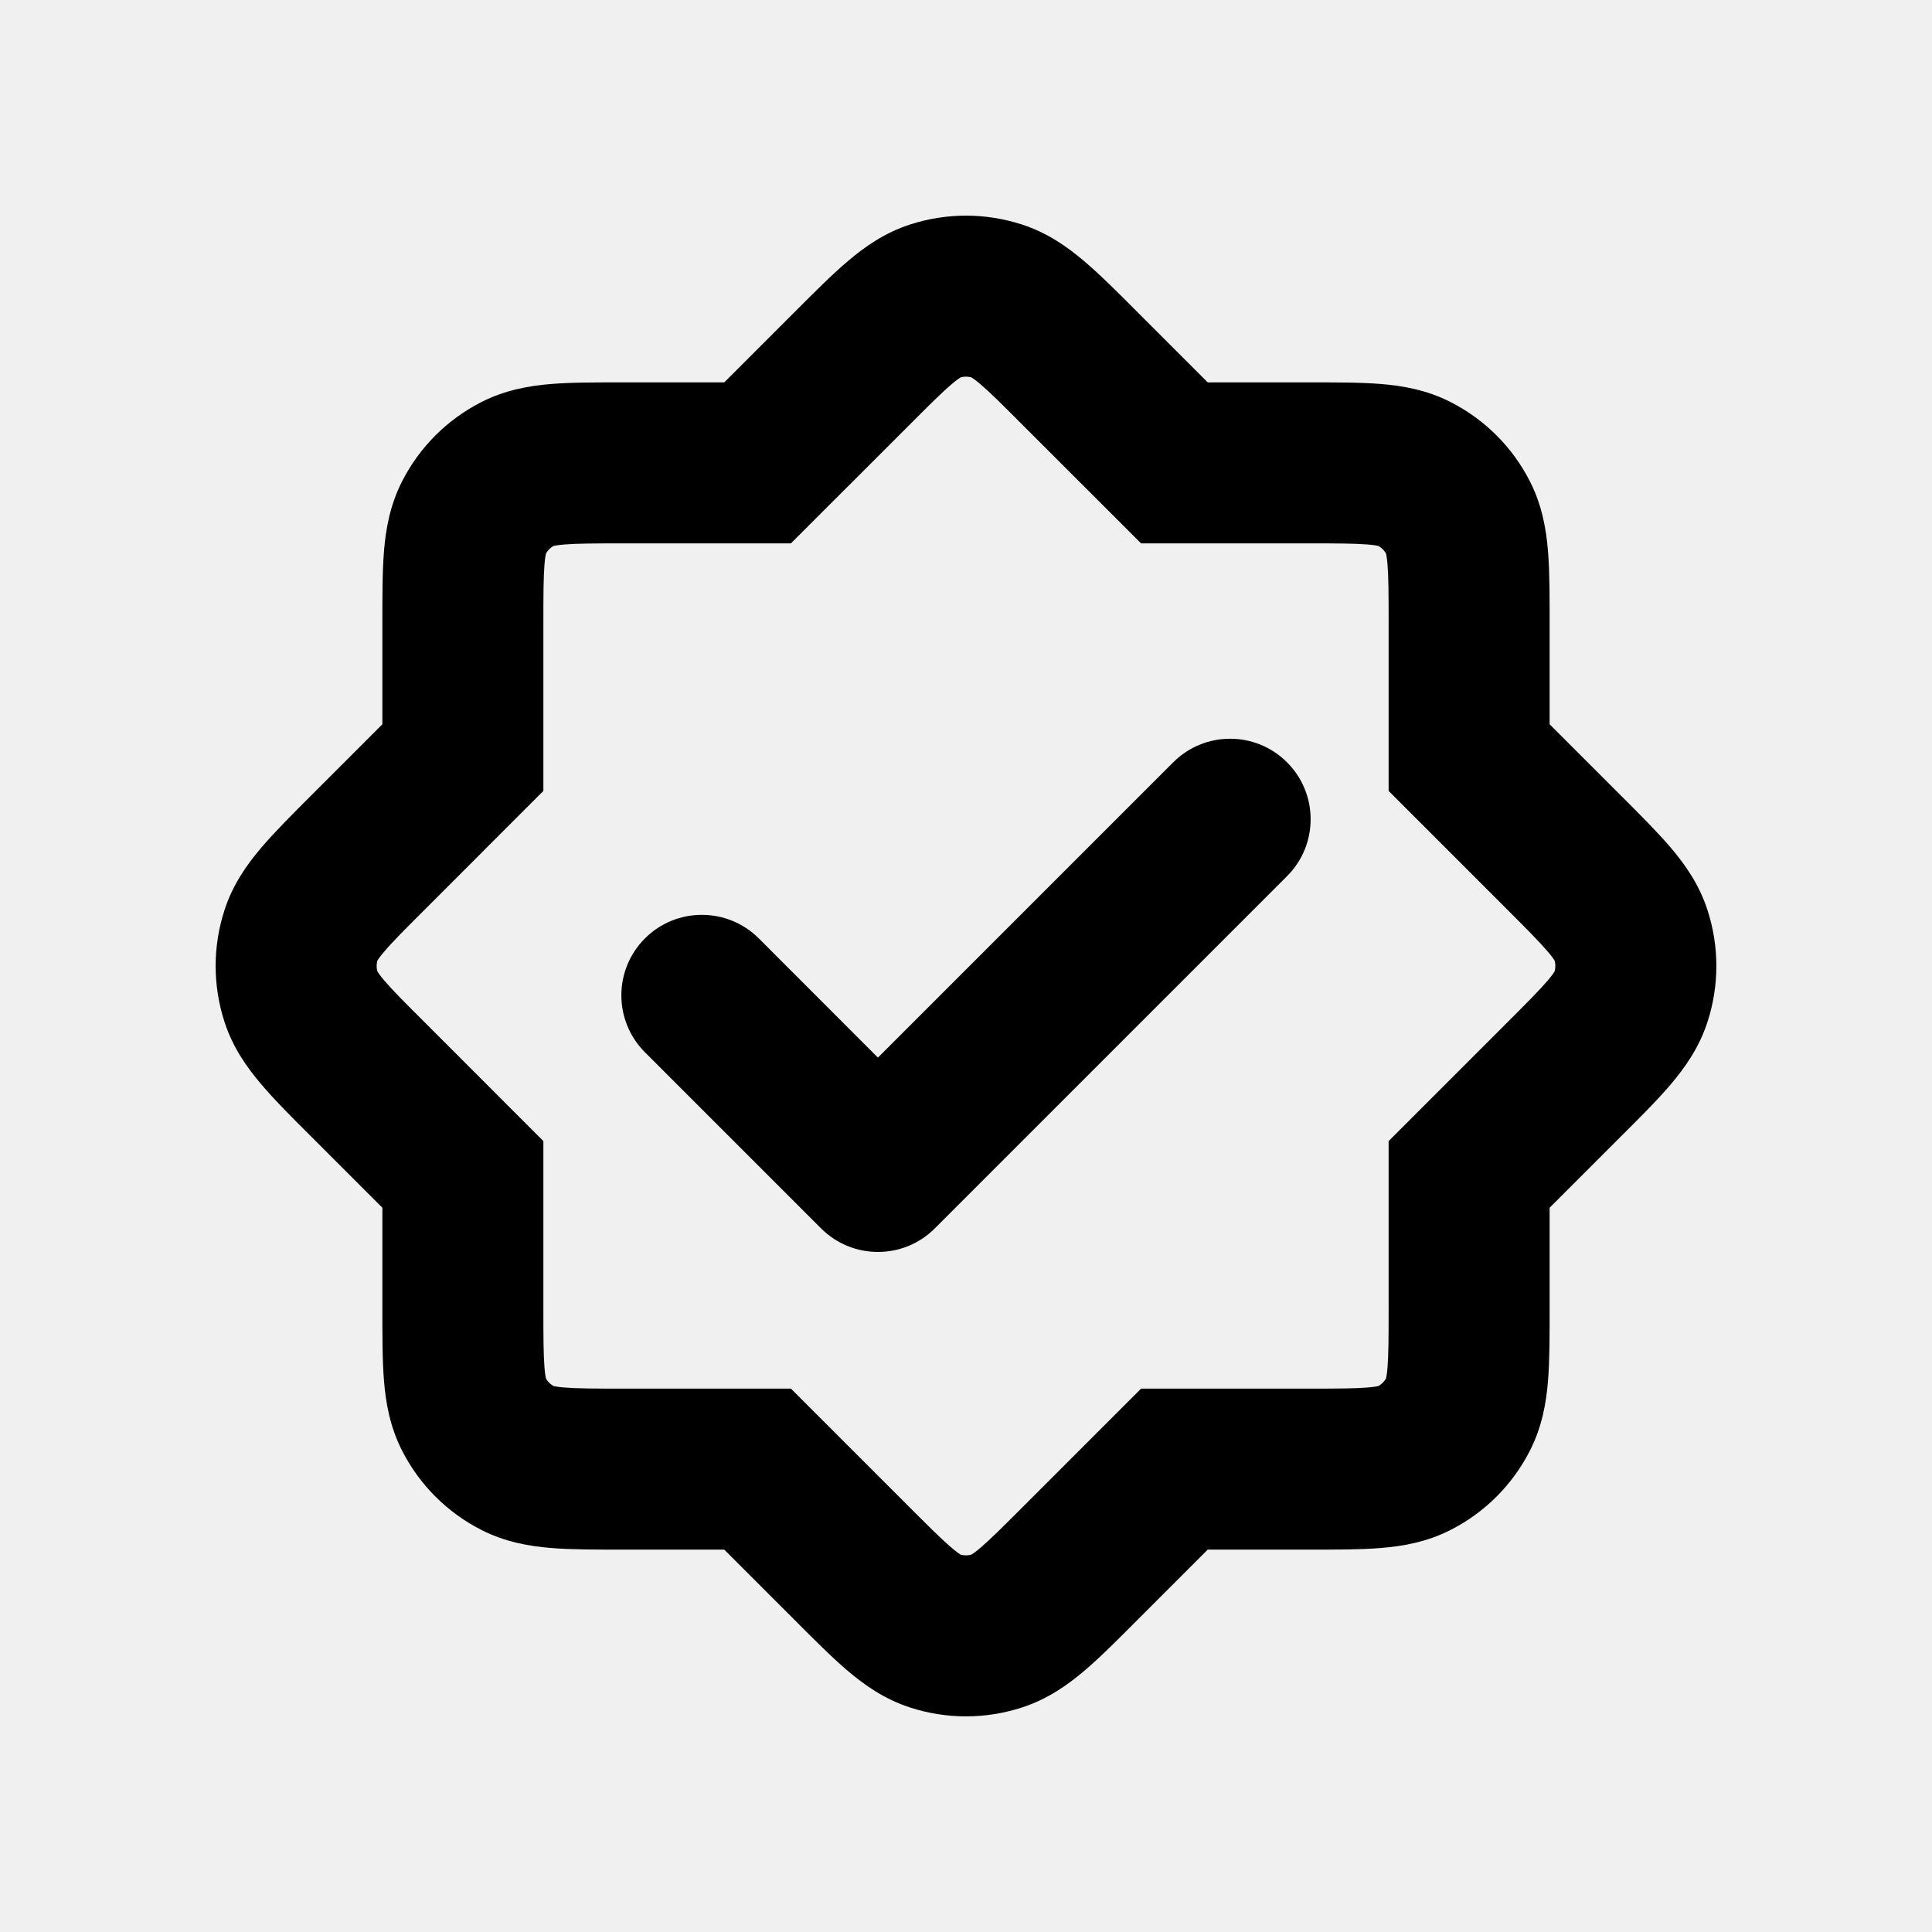
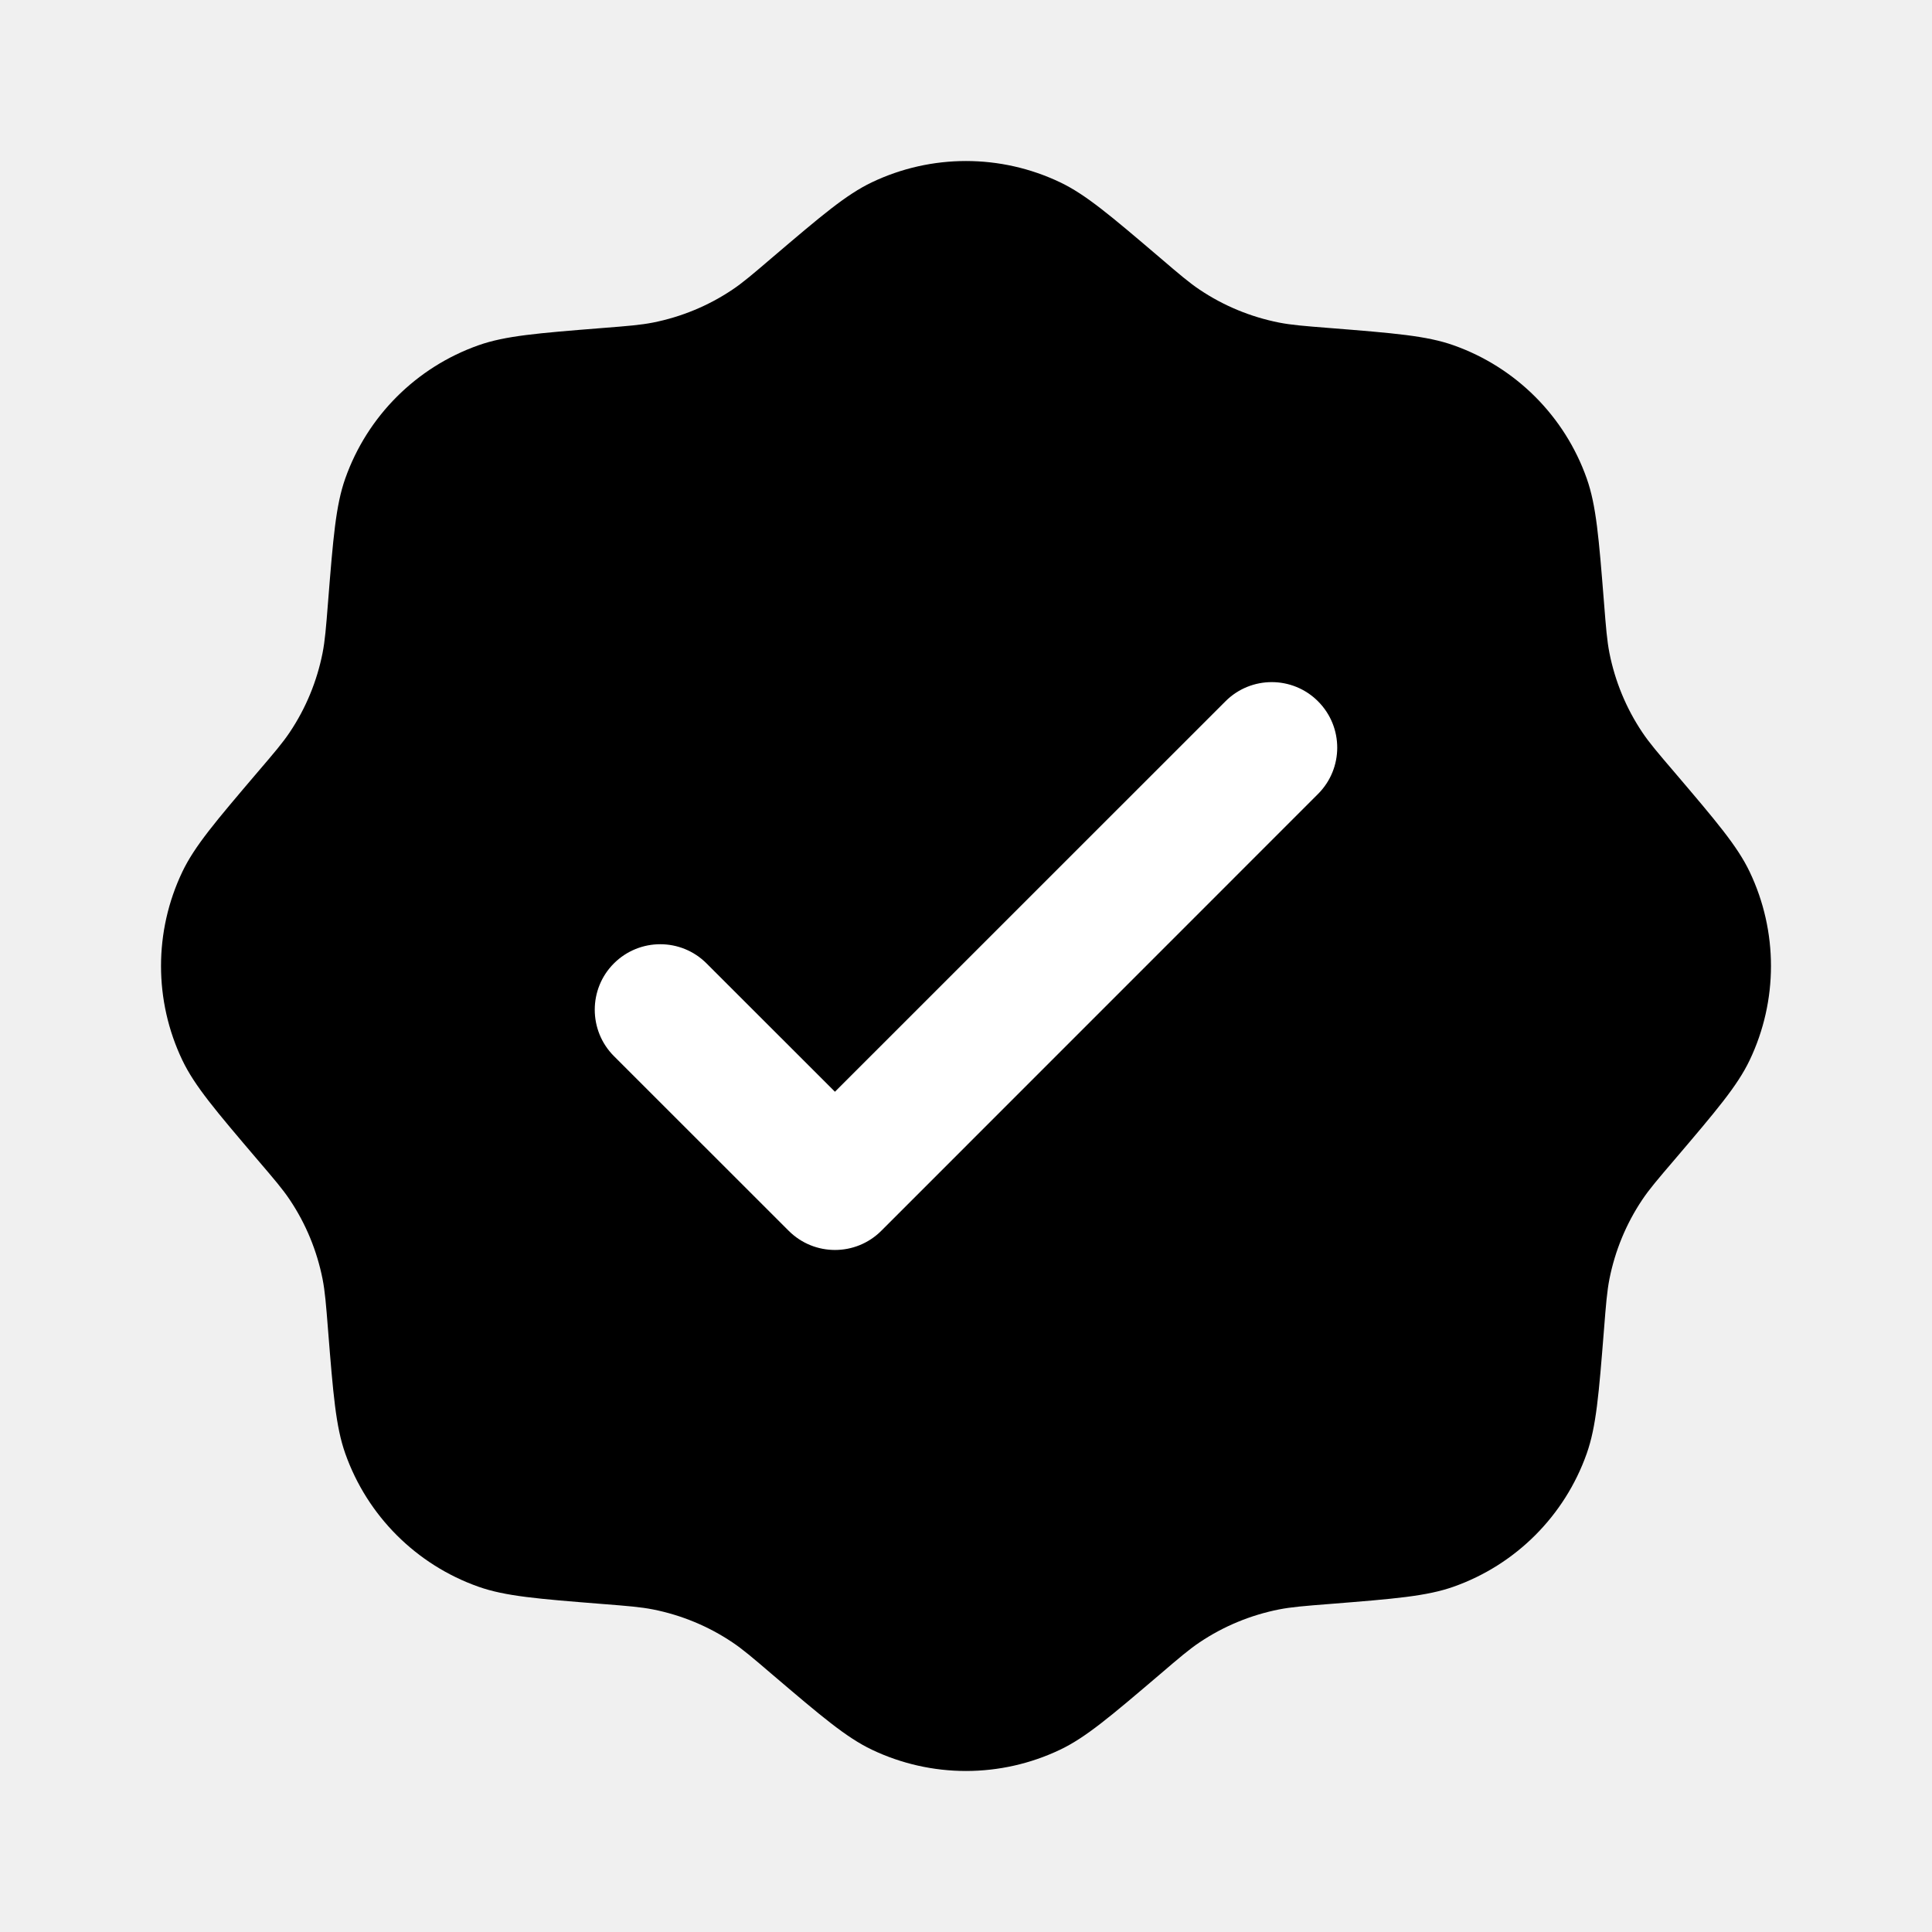
<svg xmlns="http://www.w3.org/2000/svg" width="24" height="24" viewBox="0 0 24 24" fill="none">
-   <path d="M5.75 14.589H6.75V14.175L6.457 13.882L5.75 14.589ZM9.411 18.25L10.118 17.543L9.825 17.25H9.411V18.25ZM14.589 18.25V17.25H14.175L13.882 17.543L14.589 18.25ZM18.25 14.589L17.543 13.882L17.25 14.175V14.589H18.25ZM18.25 9.411H17.25V9.825L17.543 10.118L18.25 9.411ZM14.589 5.75L13.882 6.457L14.175 6.75H14.589V5.75ZM9.411 5.75V6.75H9.825L10.118 6.457L9.411 5.75ZM5.75 9.411L6.457 10.118L6.75 9.825V9.411H5.75ZM5.283 12.707C5.023 12.448 4.872 12.296 4.769 12.175C4.674 12.062 4.681 12.044 4.691 12.077L2.789 12.695C2.892 13.014 3.069 13.262 3.245 13.469C3.413 13.667 3.632 13.886 3.868 14.121L5.283 12.707ZM6.457 13.882L5.283 12.707L3.868 14.121L5.043 15.296L6.457 13.882ZM6.75 16.25V14.589H4.75V16.25H6.75ZM6.777 17.114C6.793 17.144 6.776 17.136 6.764 16.99C6.751 16.831 6.75 16.617 6.75 16.25H4.75C4.75 16.584 4.749 16.894 4.77 17.152C4.792 17.423 4.843 17.723 4.995 18.021L6.777 17.114ZM6.886 17.223C6.839 17.199 6.801 17.161 6.777 17.114L4.995 18.021C5.211 18.445 5.555 18.789 5.979 19.005L6.886 17.223ZM7.75 17.25C7.383 17.25 7.169 17.249 7.01 17.236C6.864 17.224 6.856 17.207 6.886 17.223L5.979 19.005C6.277 19.157 6.577 19.208 6.848 19.23C7.106 19.251 7.416 19.25 7.75 19.25V17.25ZM9.411 17.25H7.75V19.25H9.411V17.25ZM11.293 18.718L10.118 17.543L8.704 18.957L9.879 20.132L11.293 18.718ZM11.923 19.309C11.956 19.32 11.938 19.326 11.826 19.231C11.704 19.128 11.552 18.977 11.293 18.718L9.879 20.132C10.115 20.368 10.333 20.588 10.531 20.756C10.738 20.931 10.986 21.108 11.305 21.211L11.923 19.309ZM12.077 19.309C12.027 19.325 11.973 19.325 11.923 19.309L11.305 21.211C11.757 21.358 12.243 21.358 12.695 21.211L12.077 19.309ZM12.707 18.718C12.448 18.977 12.296 19.128 12.175 19.231C12.062 19.326 12.044 19.32 12.077 19.309L12.695 21.211C13.014 21.108 13.262 20.931 13.469 20.756C13.667 20.588 13.886 20.368 14.121 20.132L12.707 18.718ZM13.882 17.543L12.707 18.718L14.121 20.132L15.296 18.957L13.882 17.543ZM16.25 17.25H14.589V19.25H16.25V17.25ZM17.113 17.223C17.144 17.207 17.136 17.224 16.99 17.236C16.831 17.249 16.616 17.25 16.25 17.25V19.25C16.584 19.25 16.894 19.251 17.152 19.23C17.423 19.208 17.723 19.157 18.021 19.005L17.113 17.223ZM17.223 17.114C17.199 17.161 17.16 17.199 17.113 17.223L18.021 19.005C18.445 18.789 18.789 18.445 19.005 18.021L17.223 17.114ZM17.25 16.25C17.25 16.617 17.249 16.831 17.236 16.99C17.224 17.136 17.207 17.144 17.223 17.114L19.005 18.021C19.157 17.723 19.208 17.423 19.23 17.152C19.251 16.894 19.25 16.584 19.25 16.25H17.25ZM17.25 14.589V16.25H19.25V14.589H17.25ZM18.718 12.707L17.543 13.882L18.957 15.296L20.132 14.121L18.718 12.707ZM19.309 12.077C19.32 12.044 19.326 12.062 19.231 12.175C19.128 12.296 18.977 12.448 18.718 12.707L20.132 14.121C20.368 13.886 20.588 13.667 20.756 13.469C20.931 13.262 21.108 13.014 21.211 12.695L19.309 12.077ZM19.309 11.923C19.325 11.973 19.325 12.027 19.309 12.077L21.211 12.695C21.358 12.243 21.358 11.757 21.211 11.305L19.309 11.923ZM18.718 11.293C18.977 11.552 19.128 11.705 19.231 11.826C19.326 11.938 19.32 11.956 19.309 11.923L21.211 11.305C21.108 10.986 20.931 10.738 20.756 10.531C20.588 10.334 20.368 10.115 20.132 9.879L18.718 11.293ZM17.543 10.118L18.718 11.293L20.132 9.879L18.957 8.704L17.543 10.118ZM17.25 7.75V9.411H19.25V7.75H17.25ZM17.223 6.887C17.207 6.856 17.224 6.864 17.236 7.01C17.249 7.169 17.25 7.383 17.25 7.75H19.25C19.25 7.417 19.251 7.106 19.23 6.848C19.208 6.577 19.157 6.277 19.005 5.979L17.223 6.887ZM17.113 6.777C17.16 6.801 17.199 6.839 17.223 6.887L19.005 5.979C18.789 5.555 18.445 5.211 18.021 4.995L17.113 6.777ZM16.25 6.75C16.616 6.75 16.831 6.751 16.99 6.764C17.136 6.776 17.144 6.793 17.113 6.777L18.021 4.995C17.723 4.843 17.423 4.792 17.152 4.77C16.894 4.749 16.584 4.75 16.25 4.75V6.75ZM14.589 6.75H16.25V4.75H14.589V6.75ZM12.707 5.283L13.882 6.457L15.296 5.043L14.121 3.868L12.707 5.283ZM12.077 4.691C12.044 4.681 12.062 4.674 12.175 4.769C12.296 4.872 12.448 5.023 12.707 5.283L14.121 3.868C13.886 3.632 13.667 3.413 13.469 3.245C13.262 3.069 13.014 2.892 12.695 2.789L12.077 4.691ZM11.923 4.691C11.973 4.675 12.027 4.675 12.077 4.691L12.695 2.789C12.243 2.642 11.757 2.642 11.305 2.789L11.923 4.691ZM11.293 5.283C11.552 5.023 11.704 4.872 11.826 4.769C11.938 4.674 11.956 4.681 11.923 4.691L11.305 2.789C10.986 2.892 10.738 3.069 10.531 3.245C10.333 3.413 10.115 3.632 9.879 3.868L11.293 5.283ZM10.118 6.457L11.293 5.283L9.879 3.868L8.704 5.043L10.118 6.457ZM7.75 6.75H9.411V4.75H7.75V6.75ZM6.886 6.777C6.856 6.793 6.864 6.776 7.01 6.764C7.169 6.751 7.383 6.75 7.75 6.75V4.75C7.416 4.75 7.106 4.749 6.848 4.77C6.577 4.792 6.277 4.843 5.979 4.995L6.886 6.777ZM6.777 6.887C6.801 6.839 6.839 6.801 6.886 6.777L5.979 4.995C5.555 5.211 5.211 5.555 4.995 5.979L6.777 6.887ZM6.75 7.75C6.75 7.383 6.751 7.169 6.764 7.01C6.776 6.864 6.793 6.856 6.777 6.887L4.995 5.979C4.843 6.277 4.792 6.577 4.77 6.848C4.749 7.106 4.75 7.417 4.75 7.75H6.75ZM6.75 9.411V7.75H4.75V9.411H6.75ZM5.283 11.293L6.457 10.118L5.043 8.704L3.868 9.879L5.283 11.293ZM4.691 11.923C4.681 11.956 4.674 11.938 4.769 11.826C4.872 11.704 5.023 11.552 5.283 11.293L3.868 9.879C3.632 10.115 3.413 10.334 3.245 10.531C3.069 10.738 2.892 10.986 2.789 11.305L4.691 11.923ZM4.691 12.077C4.675 12.027 4.675 11.973 4.691 11.923L2.789 11.305C2.642 11.757 2.642 12.243 2.789 12.695L4.691 12.077Z" fill="currentColor" />
-   <path fill-rule="evenodd" clip-rule="evenodd" d="M15.988 9.47C16.379 9.86 16.379 10.494 15.988 10.884L11.613 15.259C11.223 15.65 10.59 15.65 10.199 15.259L8.012 13.072C7.621 12.681 7.621 12.048 8.012 11.657C8.402 11.267 9.035 11.267 9.426 11.657L10.906 13.138L14.574 9.47C14.965 9.079 15.598 9.079 15.988 9.47Z" fill="currentColor" />
+   <rect x="7" y="8" width="10" height="8" fill="white" />
+   <path fill-rule="evenodd" clip-rule="evenodd" d="M9.592 3.2C9.349 3.408 9.227 3.512 9.097 3.599C8.799 3.799 8.464 3.937 8.112 4.007C7.959 4.037 7.799 4.05 7.48 4.075C6.679 4.139 6.278 4.171 5.944 4.289C5.171 4.562 4.562 5.171 4.289 5.944C4.171 6.278 4.139 6.679 4.075 7.48C4.05 7.799 4.037 7.959 4.007 8.112C3.937 8.464 3.799 8.799 3.599 9.097C3.512 9.227 3.408 9.349 3.2 9.592C2.679 10.204 2.418 10.51 2.265 10.83C1.912 11.57 1.912 12.43 2.265 13.17C2.418 13.49 2.679 13.796 3.2 14.408C3.408 14.651 3.512 14.773 3.599 14.903C3.799 15.201 3.937 15.536 4.007 15.888C4.037 16.041 4.05 16.201 4.075 16.52C4.139 17.321 4.171 17.722 4.289 18.056C4.562 18.829 5.171 19.438 5.944 19.711C6.278 19.829 6.679 19.861 7.48 19.925C7.799 19.95 7.959 19.963 8.112 19.993C8.464 20.063 8.799 20.201 9.097 20.401C9.227 20.488 9.349 20.592 9.592 20.8C10.204 21.321 10.51 21.582 10.83 21.735C11.57 22.088 12.43 22.088 13.17 21.735C13.49 21.582 13.796 21.321 14.408 20.8C14.651 20.592 14.773 20.488 14.903 20.401C15.201 20.201 15.536 20.063 15.888 19.993C16.041 19.963 16.201 19.95 16.52 19.925C17.321 19.861 17.722 19.829 18.056 19.711C18.829 19.438 19.438 18.829 19.711 18.056C19.829 17.722 19.861 17.321 19.925 16.52C19.95 16.201 19.963 16.041 19.993 15.888C20.063 15.536 20.201 15.201 20.401 14.903C20.488 14.773 20.592 14.651 20.8 14.408C21.321 13.796 21.582 13.49 21.735 13.17C22.088 12.43 22.088 11.57 21.735 10.83C21.582 10.51 21.321 10.204 20.8 9.592C20.592 9.349 20.488 9.227 20.401 9.097C20.201 8.799 20.063 8.464 19.993 8.112C19.963 7.959 19.95 7.799 19.925 7.48C19.861 6.679 19.829 6.278 19.711 5.944C19.438 5.171 18.829 4.562 18.056 4.289C17.722 4.171 17.321 4.139 16.52 4.075C16.201 4.05 16.041 4.037 15.888 4.007C15.536 3.937 15.201 3.799 14.903 3.599C14.773 3.512 14.651 3.408 14.408 3.2C13.796 2.679 13.49 2.418 13.17 2.265C12.43 1.912 11.57 1.912 10.83 2.265C10.51 2.418 10.204 2.679 9.592 3.2ZM16.373 9.863C16.691 9.545 16.691 9.03 16.373 8.712C16.056 8.394 15.54 8.394 15.223 8.712L10.372 13.562L8.777 11.968C8.46 11.65 7.944 11.65 7.626 11.968C7.309 12.285 7.309 12.801 7.626 13.119L9.797 15.289C10.115 15.607 10.63 15.607 10.948 15.289L16.373 9.863Z" fill="currentColor" />
</svg>
